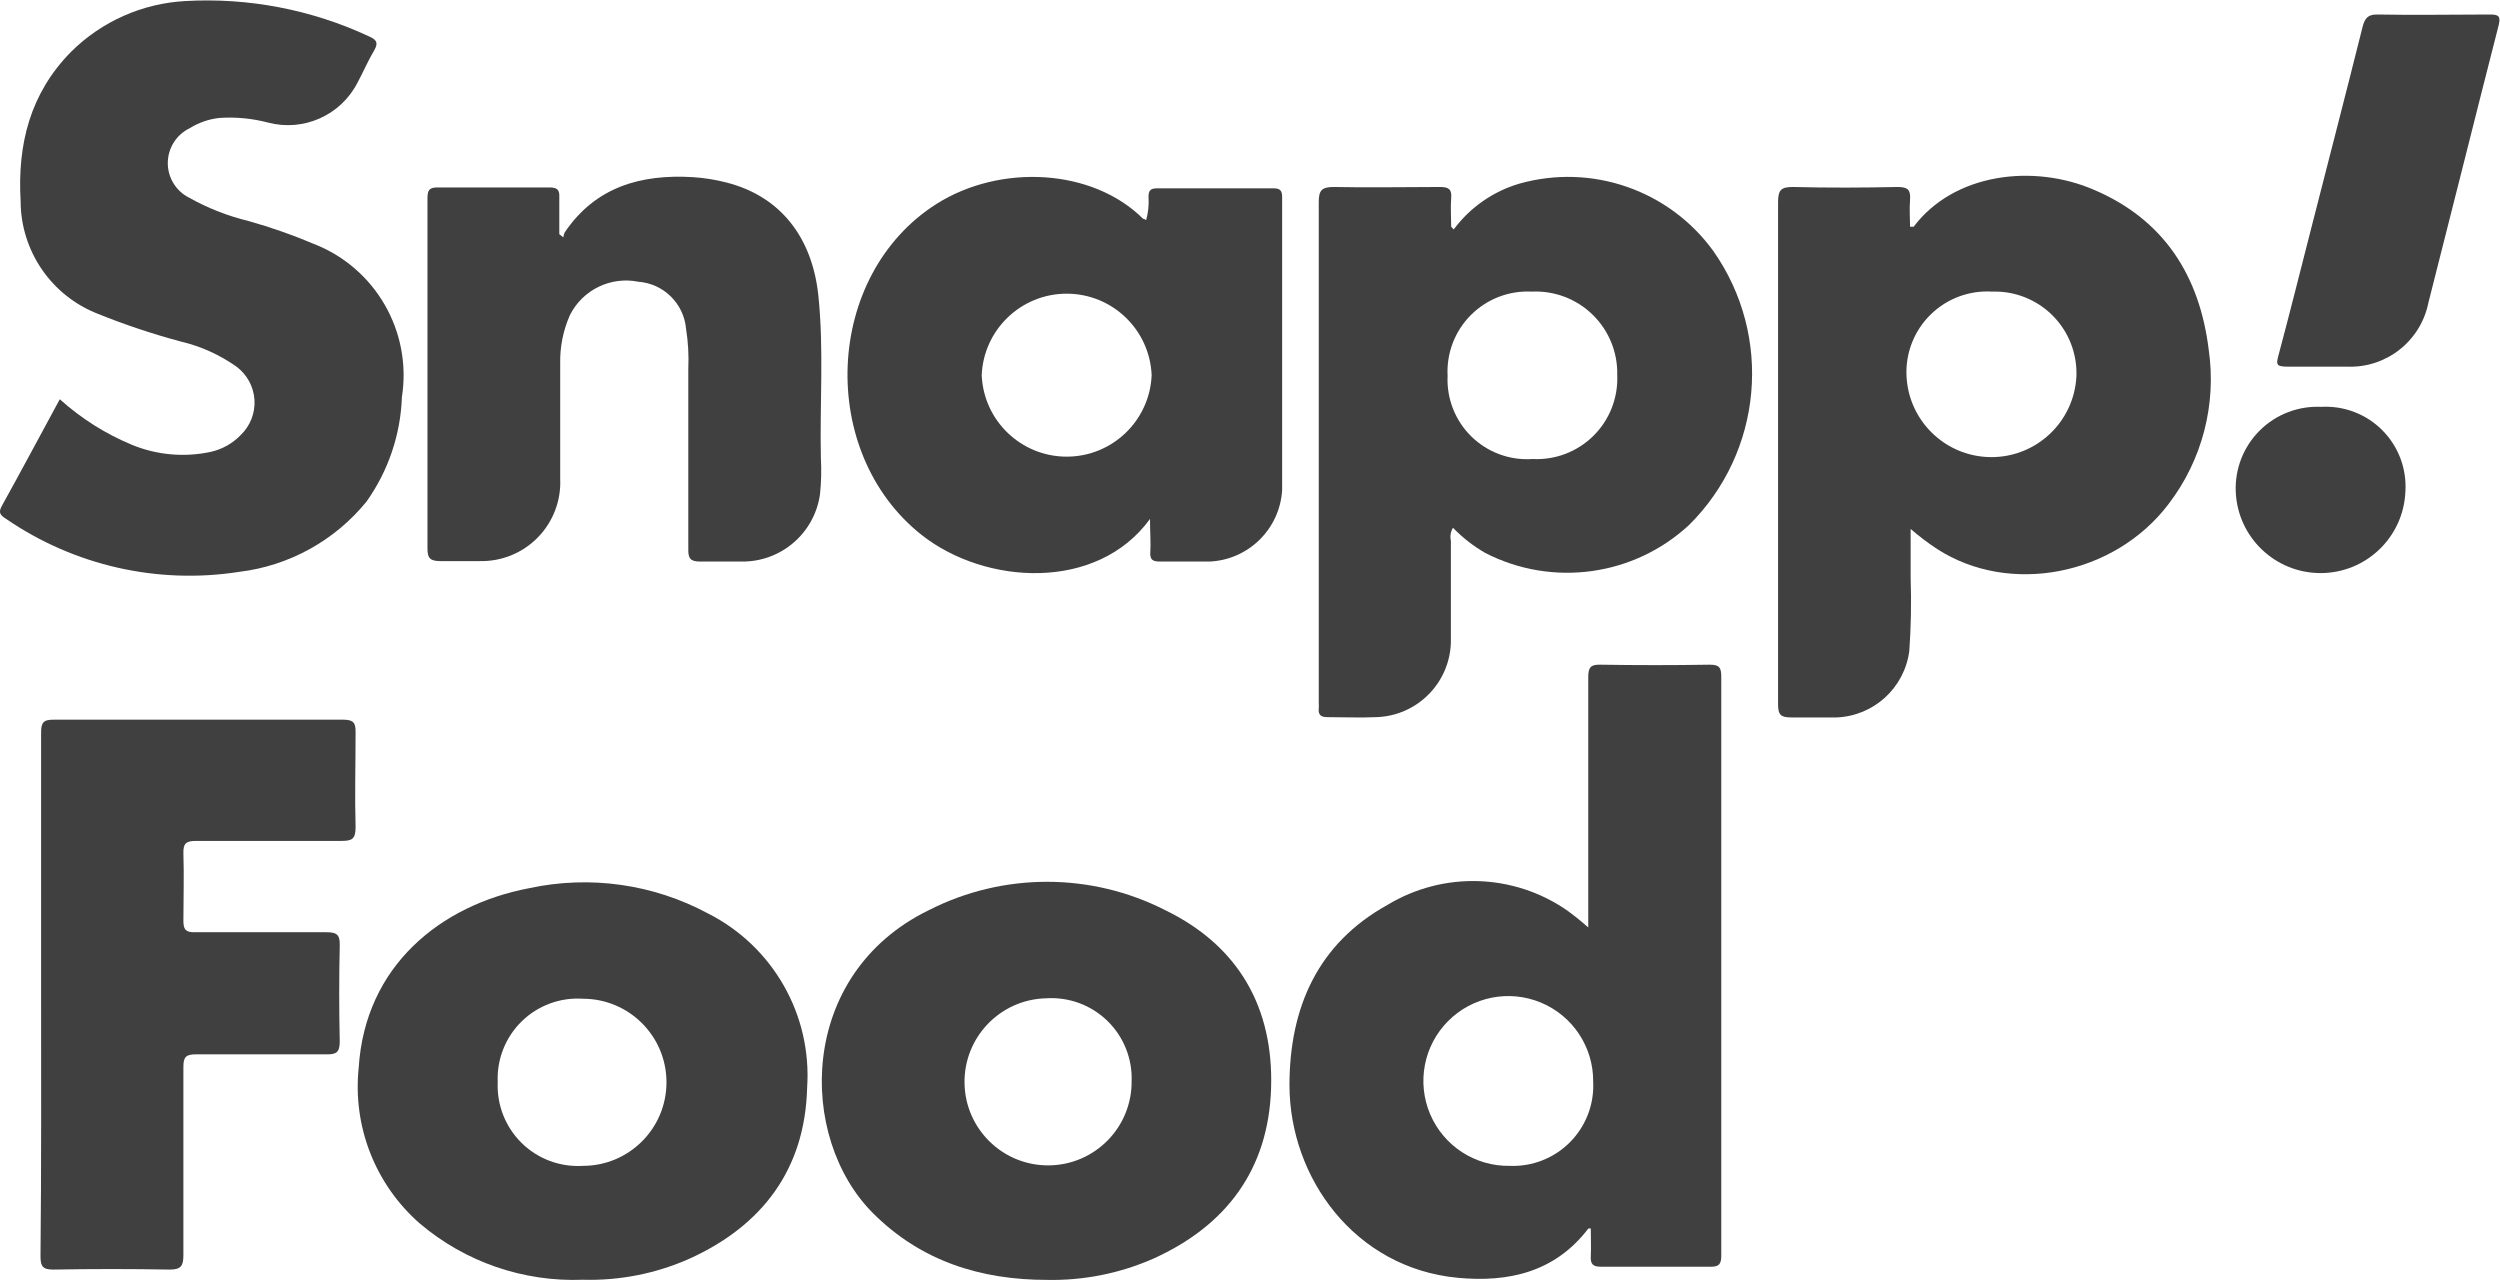
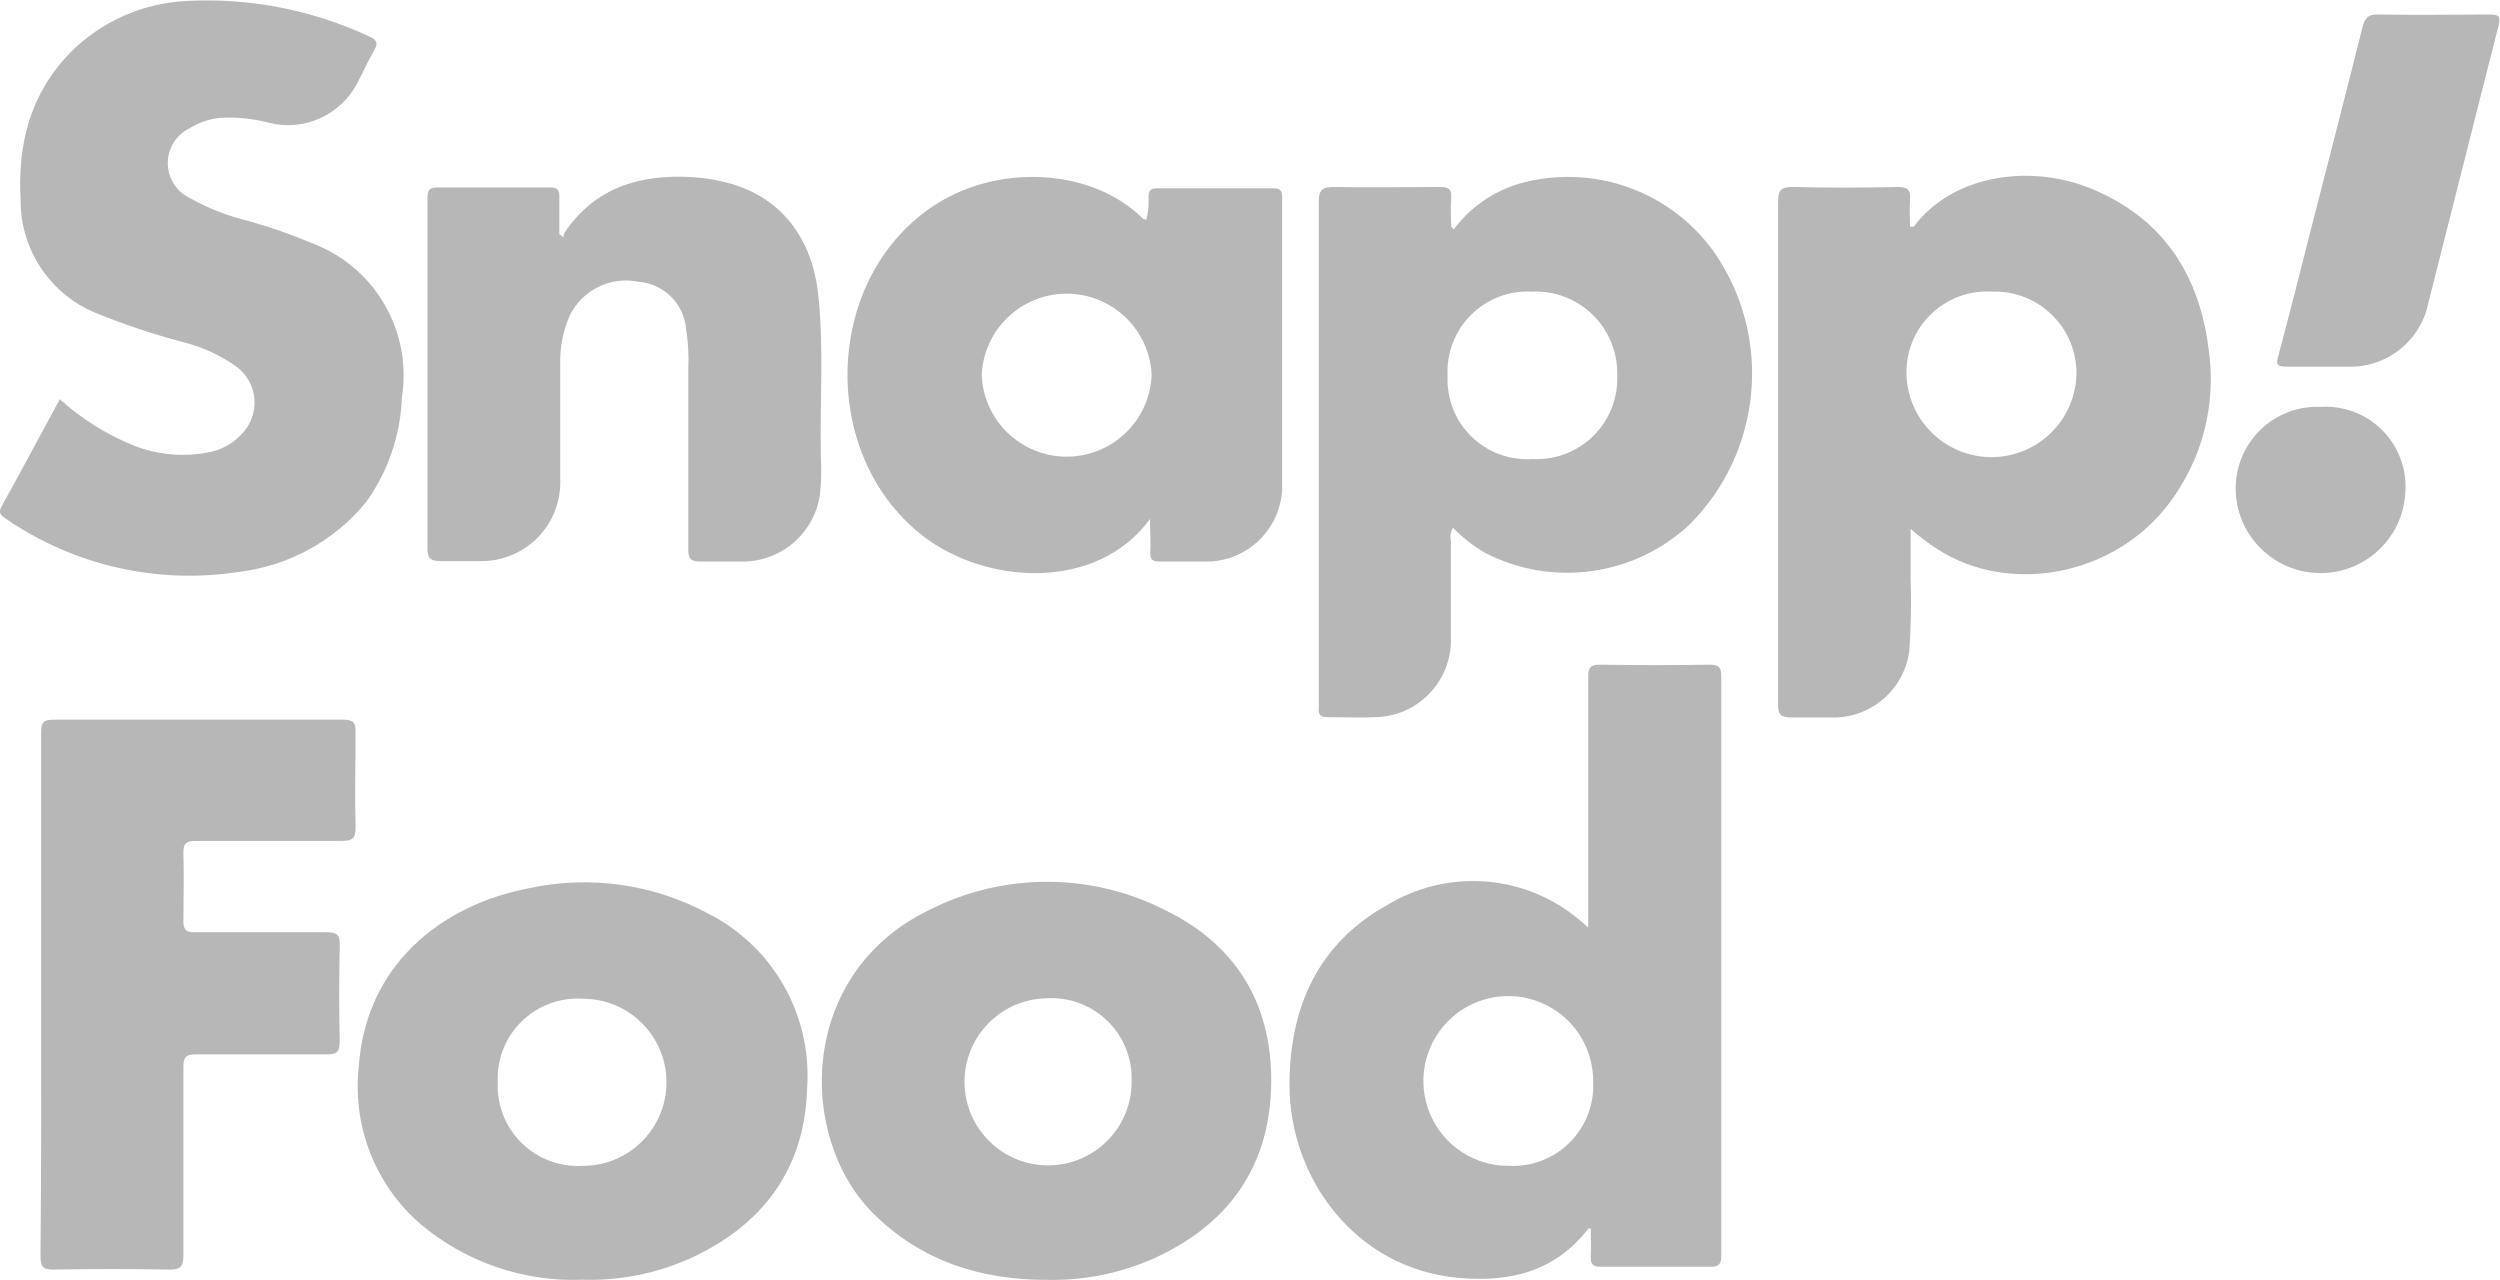
<svg xmlns="http://www.w3.org/2000/svg" viewBox="0 0 167.26 85.63">
-   <g id="Layer_2" data-name="Layer 2">
-     <g id="Layer_1-2" data-name="Layer 1">
-       <path fill="#404040" d="M106.26,62.05v-.91c0-5.28,0-10.56,0-15.84,0-.66.17-.85.83-.83q3.65.06,7.29,0c.65,0,.78.19.78.8q0,19.36,0,38.73c0,.58-.15.76-.74.75-2.43,0-4.87,0-7.3,0-.56,0-.72-.18-.69-.72s0-1.23,0-1.84c-.07,0-.15,0-.16,0-2.23,2.92-5.32,3.62-8.74,3.3-6.88-.65-11.24-6.67-11.26-12.87,0-5.22,1.9-9.5,6.56-12.08a11.06,11.06,0,0,1,12,.36A17.46,17.46,0,0,1,106.26,62.05Zm.33,10.31A5.68,5.68,0,1,0,101,78,5.37,5.37,0,0,0,106.59,72.36Z" />
-       <path fill="#404040" d="M127.83,35.39c0,1.2,0,2.25,0,3.3a46.37,46.37,0,0,1-.09,4.86A5.11,5.11,0,0,1,122.86,48c-1,0-2,0-3,0-.69,0-.9-.15-.9-.86,0-3.58,0-7.16,0-10.74,0-7.63,0-15.26,0-22.89,0-.83.23-1,1-1,2.35.06,4.7.05,7,0,.69,0,.88.2.83.85s0,1.2,0,1.81c.14,0,.22,0,.24,0,2.7-3.58,8-4.23,12.07-2.47,4.69,2,7.06,5.76,7.67,10.68a13.75,13.75,0,0,1-2.69,10.35c-3.62,4.77-10.62,6.14-15.48,3A16.93,16.93,0,0,1,127.83,35.39Zm5.45-15.88a5.4,5.4,0,0,0-5.73,5.56,5.69,5.69,0,0,0,11.37.11A5.46,5.46,0,0,0,133.28,19.51Z" />
-       <path fill="#404040" d="M97.26,15.35a8.43,8.43,0,0,1,4.38-3.06,12,12,0,0,1,13,4.52A14.27,14.27,0,0,1,113,35.13,12,12,0,0,1,99.38,37a9.83,9.83,0,0,1-2.17-1.69,1.18,1.18,0,0,0-.14.87c0,2.27,0,4.53,0,6.8a5.15,5.15,0,0,1-5,5c-1.09.05-2.18,0-3.27,0-.45,0-.61-.17-.57-.59a1.93,1.93,0,0,0,0-.34q0-16.77,0-33.54c0-.77.2-1,1-1,2.37.05,4.75,0,7.12,0,.6,0,.79.17.74.76s0,1.26,0,1.9Zm-.41,9.8a5.32,5.32,0,0,0,5.68,5.56,5.39,5.39,0,0,0,5.67-5.61,5.46,5.46,0,0,0-5.72-5.59A5.36,5.36,0,0,0,96.85,25.15Z" />
-       <path fill="#404040" d="M4,26.71a16.89,16.89,0,0,0,4.85,3.06,8.94,8.94,0,0,0,5.26.46,4,4,0,0,0,2-1.13,3,3,0,0,0-.29-4.57,10.7,10.7,0,0,0-3.72-1.68A47.46,47.46,0,0,1,6.56,21a8.11,8.11,0,0,1-5.18-7.54c-.22-3.81.63-7.21,3.38-10A11.75,11.75,0,0,1,12.39.07,25.66,25.66,0,0,1,24.68,2.43c.47.21.67.4.36.93-.41.69-.73,1.44-1.11,2.15a5.23,5.23,0,0,1-6,2.69,10.12,10.12,0,0,0-3.24-.31,4.68,4.68,0,0,0-2,.69,2.59,2.59,0,0,0-.05,4.64,15.76,15.76,0,0,0,4,1.57A37.09,37.09,0,0,1,21,16.32a9.43,9.43,0,0,1,5.89,10.24,12.86,12.86,0,0,1-2.37,7A13,13,0,0,1,16,38.26,21.67,21.67,0,0,1,.4,34.71c-.34-.22-.54-.38-.29-.84C1.41,31.53,2.67,29.16,4,26.71Z" />
-       <path fill="#404040" d="M76.94,34.72c-3.53,4.86-11,4.44-15.28,1.07-7-5.54-6.52-17.38,1-22.15,4.28-2.7,10.44-2.37,13.82,1,0,0,.1,0,.2.09a4.53,4.53,0,0,0,.16-1.55c0-.42.12-.58.57-.58q3.9,0,7.8,0c.44,0,.57.16.57.58,0,6.54,0,13.08,0,19.61a5.09,5.09,0,0,1-4.85,4.78c-1.12,0-2.24,0-3.35,0-.48,0-.65-.15-.62-.62C77,36.32,76.94,35.62,76.94,34.72Zm.11-9.62a5.69,5.69,0,0,0-11.37,0,5.69,5.69,0,0,0,11.37,0Z" />
-       <path fill="#404040" d="M39,85.62a15.9,15.9,0,0,1-10.91-3.76A12.16,12.16,0,0,1,24,71.42c.43-6.78,5.45-10.87,11.42-12a17.48,17.48,0,0,1,11.94,1.69A12.14,12.14,0,0,1,54,72.78c-.14,5.45-3,9.23-7.89,11.44A16.4,16.4,0,0,1,39,85.62ZM33.3,72.4A5.37,5.37,0,0,0,39,78a5.59,5.59,0,1,0,0-11.18A5.35,5.35,0,0,0,33.3,72.4Z" />
-       <path fill="#404040" d="M70.06,85.63c-4.43,0-8.42-1.24-11.64-4.45-5.09-5.08-5.06-16,3.71-20.28a17.42,17.42,0,0,1,15.84,0c4.91,2.39,7.25,6.53,7.07,11.94s-3,9.17-7.88,11.37A16.78,16.78,0,0,1,70.06,85.63ZM70,66.79a5.59,5.59,0,1,0,5.71,5.56A5.37,5.37,0,0,0,70,66.79Z" />
-       <path fill="#404040" d="M2.75,66.48c0-5.82,0-11.63,0-17.44,0-.67.12-.9.85-.89q9.69,0,19.37,0c.67,0,.83.2.82.84,0,2.12-.06,4.25,0,6.37,0,.79-.26.9-.95.9-3.24,0-6.48,0-9.72,0-.65,0-.87.15-.85.83.05,1.5,0,3,0,4.52,0,.58.16.77.75.76,2.94,0,5.87,0,8.81,0,.66,0,.92.13.9.86q-.07,3.22,0,6.45c0,.74-.24.87-.9.86-2.91,0-5.81,0-8.72,0-.66,0-.84.17-.84.83,0,4.19,0,8.38,0,12.57,0,.71-.12,1-.9,1q-3.9-.07-7.8,0c-.71,0-.86-.21-.86-.89C2.77,78.1,2.75,72.29,2.75,66.48Z" />
-       <path fill="#404040" d="M37.69,15.88a1.15,1.15,0,0,1,.09-.33c2.06-3.05,5.09-3.9,8.55-3.7a12,12,0,0,1,2.31.37c3.52.91,5.69,3.59,6.11,7.54.38,3.62.09,7.26.17,10.89a15.15,15.15,0,0,1-.06,2.43,5.23,5.23,0,0,1-5.26,4.49c-.92,0-1.84,0-2.76,0-.65,0-.8-.21-.79-.82q0-6,0-12.07A13.22,13.22,0,0,0,45.9,22a3.46,3.46,0,0,0-3.19-3.15,4.2,4.2,0,0,0-4.57,2.21,7.61,7.61,0,0,0-.66,3.26c0,2.57,0,5.14,0,7.71a5.27,5.27,0,0,1-5.39,5.51c-.87,0-1.74,0-2.6,0-.7,0-.9-.17-.89-.88,0-7,0-14.08,0-21.13,0-.75,0-1.51,0-2.26,0-.52.1-.74.69-.73,2.48,0,5,0,7.46,0,.5,0,.7.13.67.66,0,.82,0,1.64,0,2.47Z" />
-       <path fill="#404040" d="M155.28,24.53c-.75,0-1.51,0-2.26,0s-.74-.17-.58-.76c.75-2.8,1.45-5.61,2.17-8.42,1.15-4.51,2.32-9,3.45-13.53.15-.6.36-.86,1-.85,2.52.05,5,0,7.54,0,.57,0,.72.12.57.72-1.58,6.18-3.12,12.37-4.7,18.56A5.33,5.33,0,0,1,157,24.53Z" />
-       <path fill="#404040" d="M160.93,32.9a5.68,5.68,0,0,1-11.35,0,5.46,5.46,0,0,1,5.71-5.68A5.34,5.34,0,0,1,160.93,32.9Z" />
-     </g>
-   </g>
+   <path fill="#40404060" d="M106.26,62.05v-.91c0-5.28,0-10.56,0-15.84,0-.66.17-.85.83-.83q3.65.06,7.29,0c.65,0,.78.19.78.8q0,19.36,0,38.73c0,.58-.15.76-.74.75-2.43,0-4.87,0-7.3,0-.56,0-.72-.18-.69-.72s0-1.23,0-1.84c-.07,0-.15,0-.16,0-2.23,2.92-5.32,3.62-8.74,3.3-6.88-.65-11.24-6.67-11.26-12.87,0-5.22,1.9-9.5,6.56-12.08a11.06,11.06,0,0,1,12,.36A17.46,17.46,0,0,1,106.26,62.05Zm.33,10.31A5.68,5.68,0,1,0,101,78,5.37,5.37,0,0,0,106.59,72.36Z" />
+   <path fill="#40404060" d="M127.83,35.39c0,1.2,0,2.25,0,3.3a46.37,46.37,0,0,1-.09,4.86A5.11,5.11,0,0,1,122.86,48c-1,0-2,0-3,0-.69,0-.9-.15-.9-.86,0-3.58,0-7.16,0-10.74,0-7.63,0-15.26,0-22.89,0-.83.23-1,1-1,2.35.06,4.7.05,7,0,.69,0,.88.2.83.85s0,1.2,0,1.81c.14,0,.22,0,.24,0,2.7-3.58,8-4.23,12.07-2.47,4.69,2,7.06,5.76,7.67,10.68a13.75,13.75,0,0,1-2.69,10.35c-3.62,4.77-10.62,6.14-15.48,3A16.93,16.93,0,0,1,127.83,35.39Zm5.45-15.88a5.4,5.4,0,0,0-5.73,5.56,5.69,5.69,0,0,0,11.37.11A5.46,5.46,0,0,0,133.28,19.51Z" />
+   <path fill="#40404060" d="M97.26,15.35a8.43,8.43,0,0,1,4.38-3.06,12,12,0,0,1,13,4.52A14.27,14.27,0,0,1,113,35.13,12,12,0,0,1,99.38,37a9.83,9.83,0,0,1-2.17-1.69,1.18,1.18,0,0,0-.14.87c0,2.27,0,4.53,0,6.8a5.15,5.15,0,0,1-5,5c-1.09.05-2.18,0-3.27,0-.45,0-.61-.17-.57-.59a1.93,1.93,0,0,0,0-.34q0-16.77,0-33.54c0-.77.2-1,1-1,2.37.05,4.75,0,7.12,0,.6,0,.79.17.74.76s0,1.26,0,1.9Zm-.41,9.8a5.32,5.32,0,0,0,5.68,5.56,5.39,5.39,0,0,0,5.67-5.61,5.46,5.46,0,0,0-5.72-5.59A5.36,5.36,0,0,0,96.85,25.15Z" />
+   <path fill="#40404060" d="M4,26.71a16.89,16.89,0,0,0,4.85,3.06,8.94,8.94,0,0,0,5.26.46,4,4,0,0,0,2-1.13,3,3,0,0,0-.29-4.57,10.7,10.7,0,0,0-3.72-1.68A47.46,47.46,0,0,1,6.56,21a8.11,8.11,0,0,1-5.18-7.54c-.22-3.81.63-7.21,3.38-10A11.75,11.75,0,0,1,12.39.07,25.66,25.66,0,0,1,24.68,2.43c.47.21.67.4.36.93-.41.69-.73,1.44-1.11,2.15a5.23,5.23,0,0,1-6,2.69,10.12,10.12,0,0,0-3.24-.31,4.68,4.68,0,0,0-2,.69,2.59,2.59,0,0,0-.05,4.64,15.76,15.76,0,0,0,4,1.57A37.09,37.09,0,0,1,21,16.32a9.43,9.43,0,0,1,5.89,10.24,12.86,12.86,0,0,1-2.37,7A13,13,0,0,1,16,38.26,21.67,21.67,0,0,1,.4,34.71c-.34-.22-.54-.38-.29-.84C1.41,31.53,2.67,29.16,4,26.71Z" />
+   <path fill="#40404060" d="M76.94,34.72c-3.53,4.86-11,4.44-15.28,1.07-7-5.54-6.52-17.38,1-22.15,4.28-2.7,10.44-2.37,13.82,1,0,0,.1,0,.2.09a4.53,4.53,0,0,0,.16-1.55c0-.42.12-.58.57-.58q3.9,0,7.8,0c.44,0,.57.16.57.58,0,6.54,0,13.08,0,19.61a5.09,5.09,0,0,1-4.85,4.78c-1.12,0-2.24,0-3.35,0-.48,0-.65-.15-.62-.62C77,36.32,76.94,35.62,76.94,34.72Zm.11-9.62a5.69,5.69,0,0,0-11.37,0,5.69,5.69,0,0,0,11.37,0Z" />
+   <path fill="#40404060" d="M39,85.62a15.9,15.9,0,0,1-10.91-3.76A12.16,12.16,0,0,1,24,71.42c.43-6.78,5.45-10.87,11.42-12a17.48,17.48,0,0,1,11.94,1.69A12.14,12.14,0,0,1,54,72.78c-.14,5.45-3,9.23-7.89,11.44A16.4,16.4,0,0,1,39,85.62ZM33.3,72.4A5.37,5.37,0,0,0,39,78a5.59,5.59,0,1,0,0-11.18A5.35,5.35,0,0,0,33.3,72.4Z" />
+   <path fill="#40404060" d="M70.06,85.63c-4.43,0-8.42-1.24-11.64-4.45-5.09-5.08-5.06-16,3.71-20.28a17.42,17.42,0,0,1,15.84,0c4.91,2.39,7.25,6.53,7.07,11.94s-3,9.17-7.88,11.37A16.78,16.78,0,0,1,70.06,85.63ZM70,66.79a5.59,5.59,0,1,0,5.71,5.56A5.37,5.37,0,0,0,70,66.79Z" />
+   <path fill="#40404060" d="M2.75,66.48c0-5.82,0-11.63,0-17.44,0-.67.12-.9.85-.89q9.69,0,19.37,0c.67,0,.83.2.82.84,0,2.12-.06,4.25,0,6.37,0,.79-.26.9-.95.9-3.24,0-6.48,0-9.72,0-.65,0-.87.15-.85.83.05,1.5,0,3,0,4.52,0,.58.16.77.75.76,2.94,0,5.87,0,8.81,0,.66,0,.92.13.9.86q-.07,3.22,0,6.45c0,.74-.24.87-.9.86-2.91,0-5.81,0-8.72,0-.66,0-.84.17-.84.83,0,4.19,0,8.38,0,12.57,0,.71-.12,1-.9,1q-3.9-.07-7.8,0c-.71,0-.86-.21-.86-.89C2.77,78.1,2.75,72.29,2.75,66.48Z" />
+   <path fill="#40404060" d="M37.69,15.88a1.15,1.15,0,0,1,.09-.33c2.06-3.05,5.09-3.9,8.55-3.7a12,12,0,0,1,2.31.37c3.52.91,5.69,3.59,6.11,7.54.38,3.62.09,7.26.17,10.89a15.15,15.15,0,0,1-.06,2.43,5.23,5.23,0,0,1-5.26,4.49c-.92,0-1.84,0-2.76,0-.65,0-.8-.21-.79-.82q0-6,0-12.07A13.22,13.22,0,0,0,45.9,22a3.46,3.46,0,0,0-3.19-3.15,4.2,4.2,0,0,0-4.57,2.21,7.61,7.61,0,0,0-.66,3.26c0,2.57,0,5.14,0,7.71a5.27,5.27,0,0,1-5.39,5.51c-.87,0-1.74,0-2.6,0-.7,0-.9-.17-.89-.88,0-7,0-14.08,0-21.13,0-.75,0-1.51,0-2.26,0-.52.1-.74.69-.73,2.48,0,5,0,7.46,0,.5,0,.7.13.67.66,0,.82,0,1.64,0,2.47Z" />
+   <path fill="#40404060" d="M155.28,24.53c-.75,0-1.51,0-2.26,0s-.74-.17-.58-.76c.75-2.8,1.45-5.61,2.17-8.42,1.15-4.51,2.32-9,3.45-13.53.15-.6.36-.86,1-.85,2.52.05,5,0,7.54,0,.57,0,.72.12.57.72-1.58,6.18-3.12,12.37-4.7,18.56A5.33,5.33,0,0,1,157,24.53Z" />
+   <path fill="#40404060" d="M160.93,32.9a5.68,5.68,0,0,1-11.35,0,5.46,5.46,0,0,1,5.71-5.68A5.34,5.34,0,0,1,160.93,32.9Z" />
</svg>
